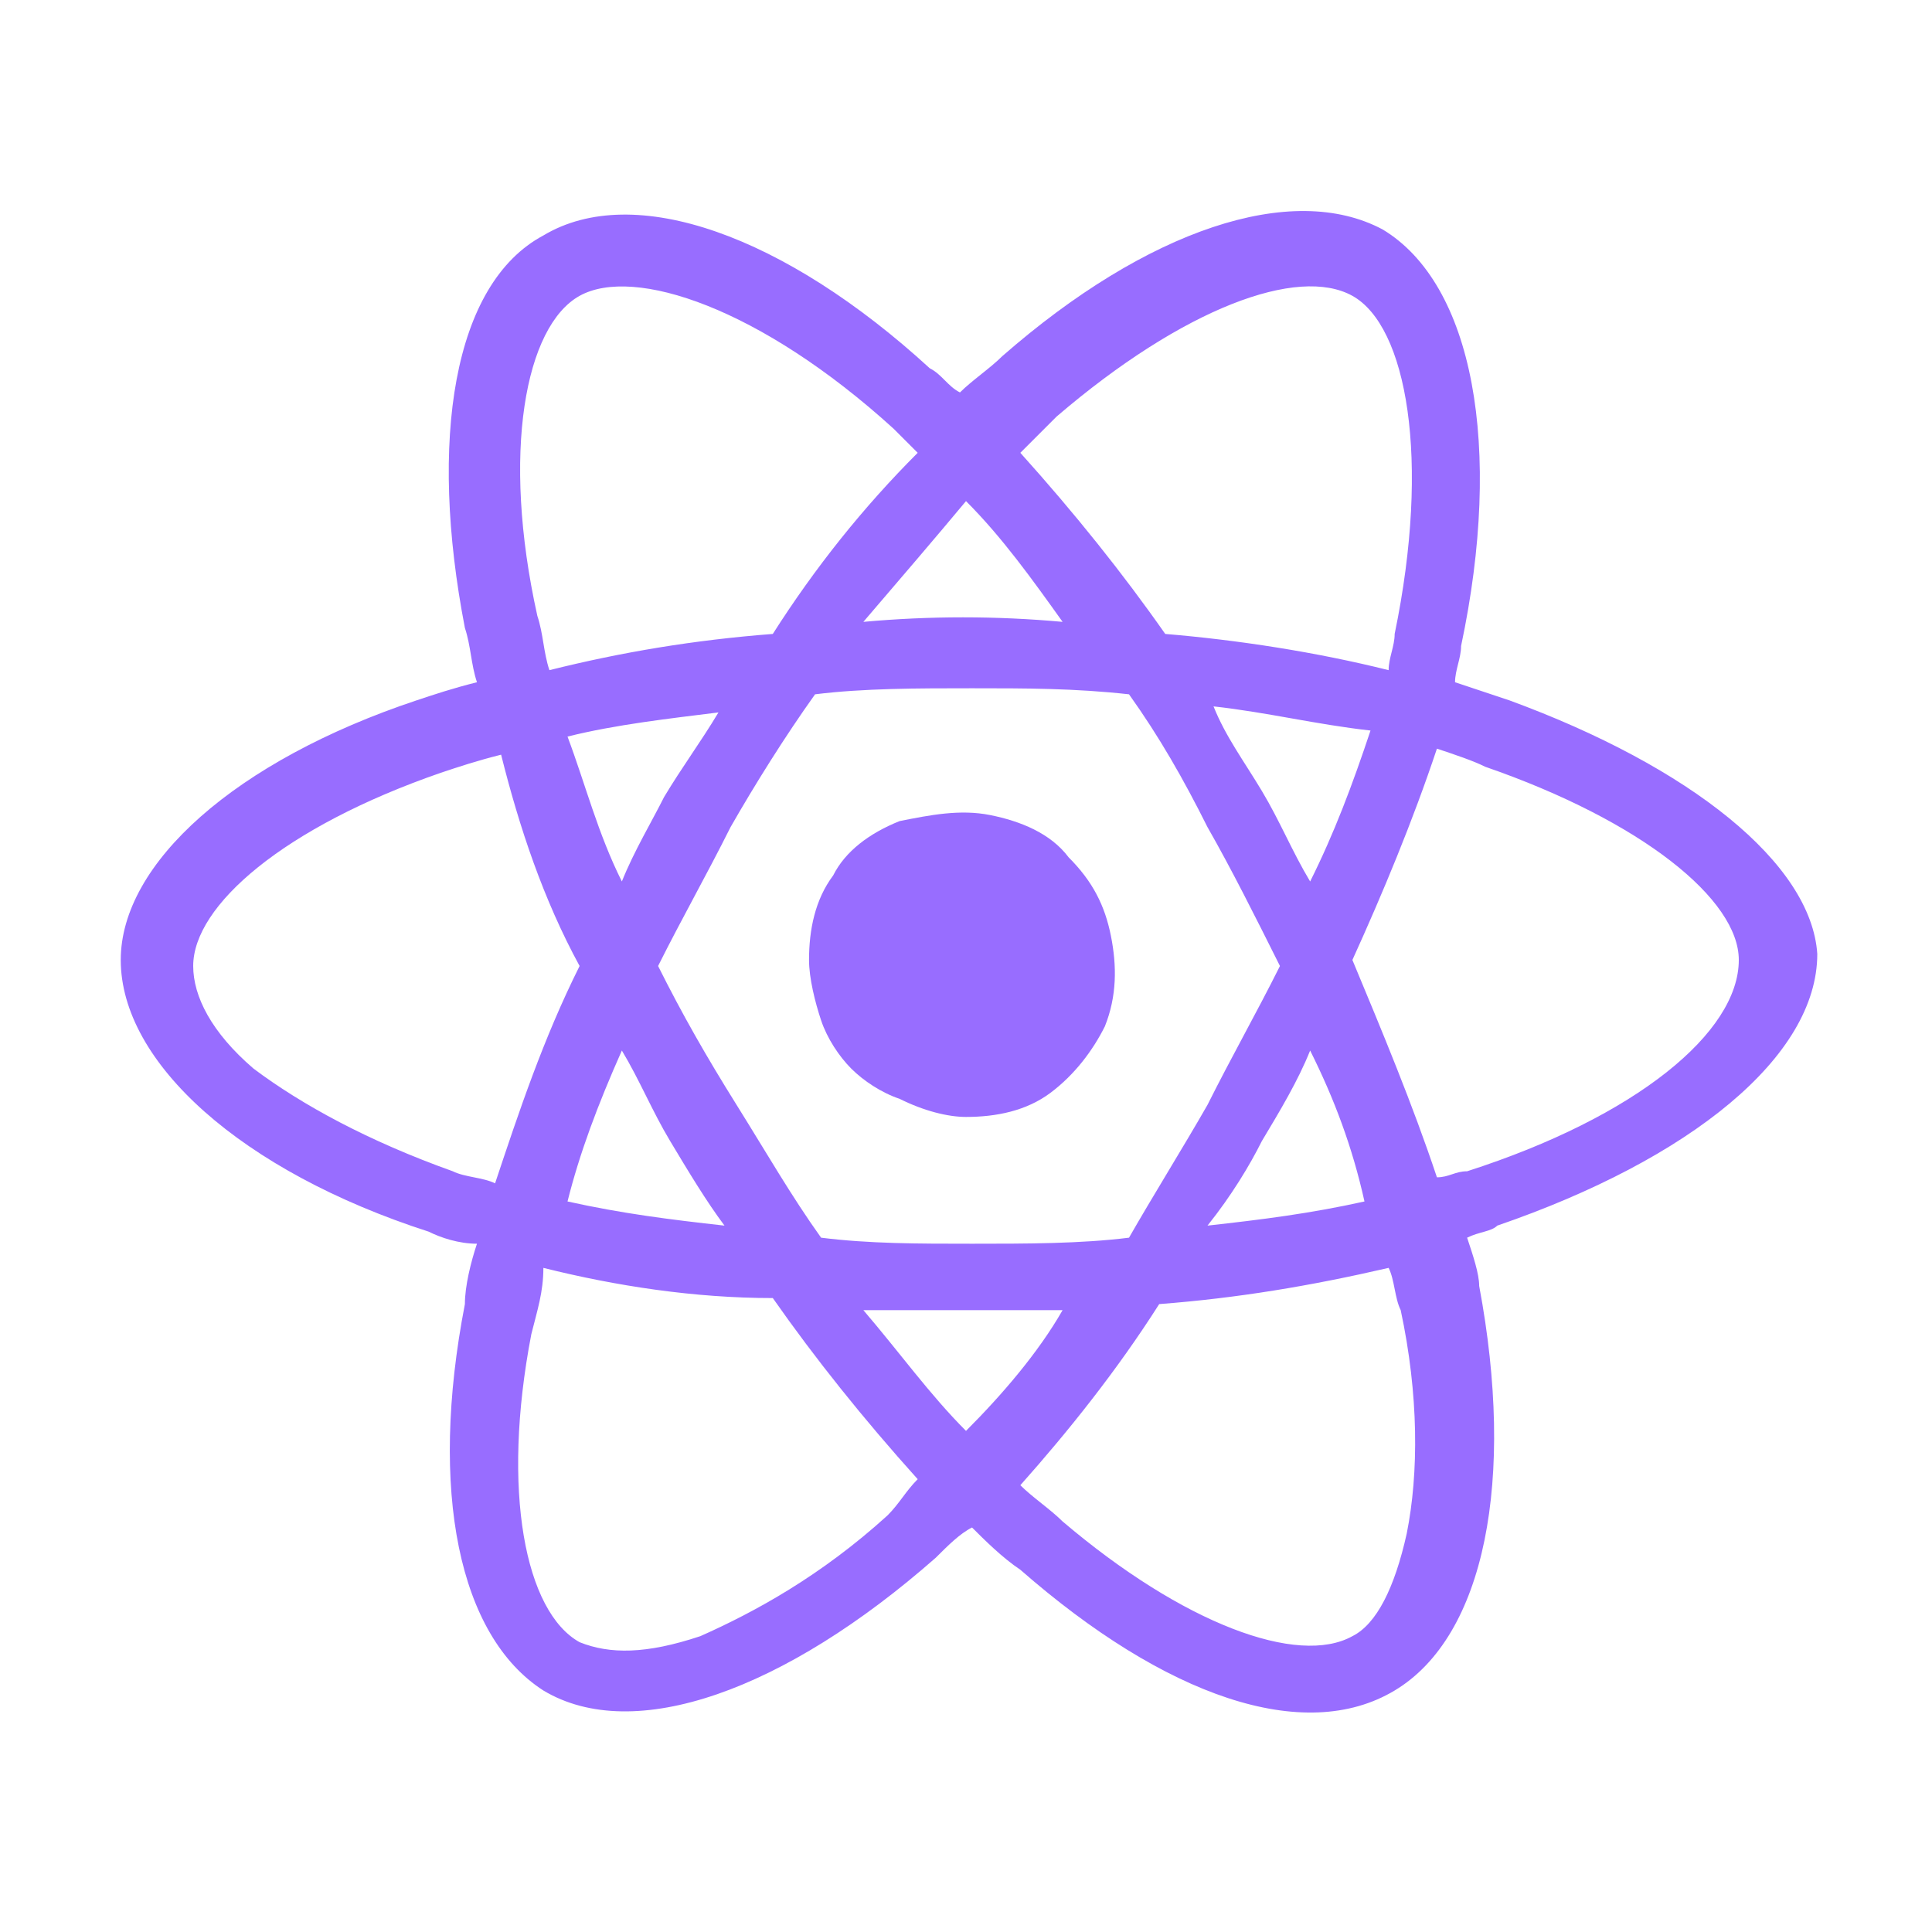
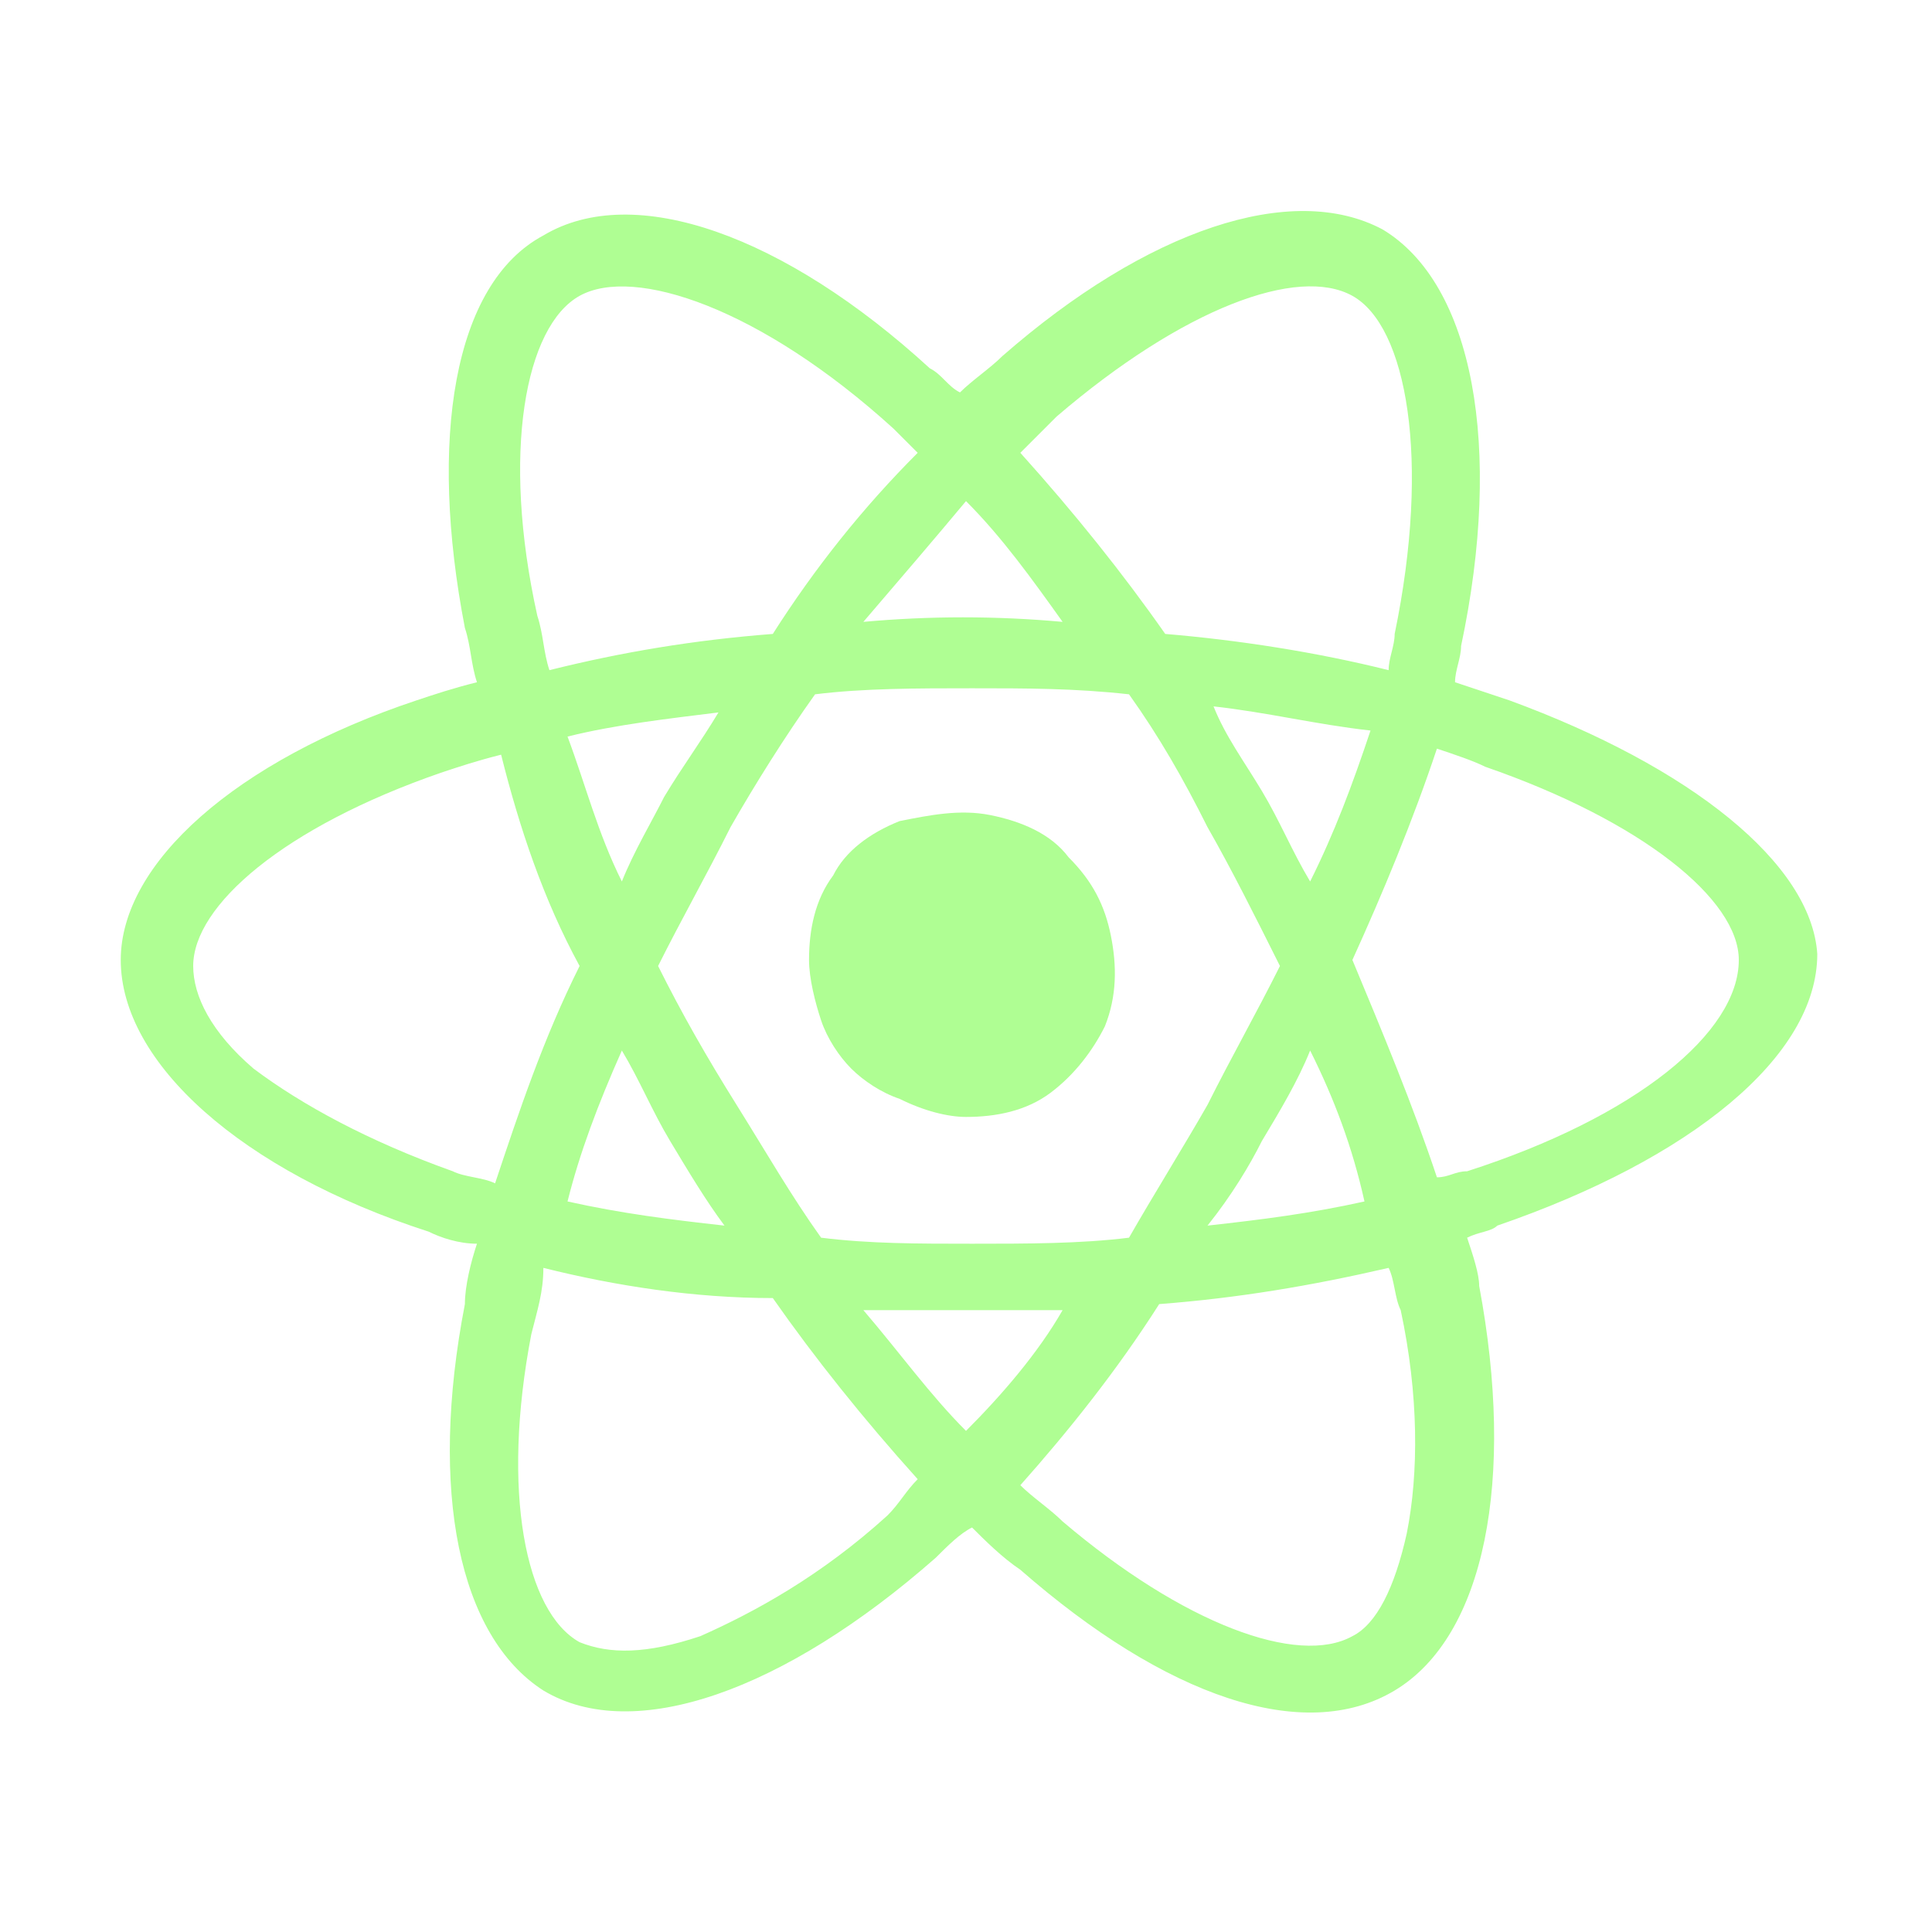
<svg xmlns="http://www.w3.org/2000/svg" width="40" height="40" viewBox="0 0 40 40" fill="none">
  <path d="M31.25 14.5L30.125 14.125C30.125 13.875 30.25 13.625 30.25 13.375C31.125 9.25 30.5 5.875 28.625 4.75C26.75 3.75 23.75 4.75 20.75 7.375C20.5 7.625 20.125 7.875 19.875 8.125C19.625 8 19.5 7.75 19.25 7.625C16.25 4.875 13.125 3.75 11.25 4.875C9.375 5.875 8.875 9.125 9.625 13C9.75 13.375 9.75 13.75 9.875 14.125C9.375 14.25 9 14.375 8.625 14.5C4.875 15.75 2.5 17.875 2.5 19.875C2.5 22 5 24.25 8.875 25.5C9.125 25.625 9.5 25.75 9.875 25.75C9.75 26.125 9.625 26.625 9.625 27C8.875 30.875 9.5 33.875 11.25 35C13.125 36.125 16.25 35 19.375 32.25C19.625 32 19.875 31.75 20.125 31.625C20.375 31.875 20.75 32.25 21.125 32.5C24.125 35.125 27 36.125 28.875 35C30.75 33.875 31.375 30.625 30.625 26.625C30.625 26.375 30.5 26 30.375 25.625C30.625 25.5 30.875 25.5 31 25.375C35 24 37.625 21.875 37.625 19.75C37.5 17.875 35 15.875 31.25 14.5ZM21.875 8.625C24.5 6.375 26.875 5.5 28 6.125C29.125 6.75 29.625 9.5 28.875 13.125C28.875 13.375 28.75 13.625 28.75 13.875C27.25 13.5 25.625 13.25 24.125 13.125C23.25 11.875 22.25 10.625 21.125 9.375L21.875 8.625ZM12.875 21.75C13.25 22.375 13.5 23 13.875 23.625C14.25 24.25 14.625 24.875 15 25.375C13.875 25.25 12.875 25.125 11.75 24.875C12 23.875 12.375 22.875 12.875 21.75ZM12.875 18.25C12.375 17.25 12.125 16.25 11.75 15.25C12.75 15 13.875 14.875 14.875 14.75C14.5 15.375 14.125 15.875 13.75 16.5C13.5 17 13.125 17.625 12.875 18.25ZM13.625 20C14.125 19 14.625 18.125 15.125 17.125C15.625 16.25 16.25 15.25 16.875 14.375C17.875 14.25 19 14.25 20.125 14.25C21.25 14.25 22.25 14.25 23.375 14.375C24 15.25 24.5 16.125 25 17.125C25.5 18 26 19 26.5 20C26 21 25.5 21.875 25 22.875C24.5 23.75 23.875 24.75 23.375 25.625C22.375 25.75 21.25 25.75 20.125 25.75C19 25.75 18 25.75 17 25.625C16.375 24.75 15.875 23.875 15.25 22.875C14.625 21.875 14.125 21 13.625 20ZM26.125 23.625C26.5 23 26.875 22.375 27.125 21.75C27.625 22.75 28 23.75 28.25 24.875C27.125 25.125 26.125 25.25 25 25.375C25.5 24.75 25.875 24.125 26.125 23.625ZM27.125 18.25C26.75 17.625 26.5 17 26.125 16.375C25.75 15.75 25.375 15.25 25.125 14.625C26.25 14.75 27.25 15 28.375 15.125C28 16.25 27.625 17.25 27.125 18.25ZM20 10.375C20.75 11.125 21.375 12 22 12.875C20.625 12.75 19.25 12.75 17.875 12.875C18.625 12 19.375 11.125 20 10.375ZM12 6.125C13.125 5.5 15.75 6.375 18.5 8.875L19 9.375C17.875 10.5 16.875 11.75 16 13.125C14.375 13.25 12.875 13.5 11.375 13.875C11.25 13.5 11.25 13.125 11.125 12.75C10.375 9.375 10.875 6.75 12 6.125ZM10.25 24.5C10 24.375 9.625 24.375 9.375 24.25C7.625 23.625 6.25 22.875 5.25 22.125C4.375 21.375 4 20.625 4 20C4 18.75 5.875 17.125 9.125 16C9.5 15.875 9.875 15.75 10.375 15.625C10.75 17.125 11.25 18.625 12 20C11.25 21.5 10.75 23 10.25 24.5ZM18.375 31.375C17 32.625 15.625 33.375 14.5 33.875C13.375 34.25 12.625 34.25 12 34C10.875 33.375 10.375 30.875 11 27.625C11.125 27.125 11.25 26.75 11.25 26.25C12.75 26.625 14.375 26.875 16 26.875C16.875 28.125 17.875 29.375 19 30.625C18.75 30.875 18.625 31.125 18.375 31.375ZM20 29.625C19.25 28.875 18.625 28 17.875 27.125H22C21.5 28 20.75 28.875 20 29.625ZM29.125 31.75C28.875 32.875 28.5 33.625 28 33.875C26.875 34.5 24.5 33.625 22 31.5C21.75 31.25 21.375 31 21.125 30.75C22.125 29.625 23.125 28.375 24 27C25.625 26.875 27.125 26.625 28.75 26.25C28.875 26.5 28.875 26.875 29 27.125C29.375 28.875 29.375 30.5 29.125 31.75ZM30.375 24.25C30.125 24.25 30 24.375 29.75 24.375C29.25 22.875 28.625 21.375 28 19.875C28.625 18.5 29.25 17 29.75 15.5C30.125 15.625 30.5 15.75 30.75 15.875C34 17 36 18.625 36 19.875C36 21.375 33.875 23.125 30.375 24.25Z" fill="url(#paint0_linear_601_208)" />
  <path d="M20 23.125C20.625 23.125 21.25 23 21.75 22.625C22.25 22.25 22.625 21.75 22.875 21.25C23.125 20.625 23.125 20 23 19.375C22.875 18.75 22.625 18.25 22.125 17.75C21.75 17.25 21.125 17 20.5 16.875C19.875 16.75 19.25 16.875 18.625 17C18 17.25 17.5 17.625 17.25 18.125C16.875 18.625 16.75 19.25 16.75 19.875C16.75 20.25 16.875 20.75 17 21.125C17.125 21.5 17.375 21.875 17.625 22.125C17.875 22.375 18.25 22.625 18.625 22.75C19.125 23 19.625 23.125 20 23.125Z" fill="url(#paint1_linear_601_208)" />
  <defs>
    <linearGradient id="paint0_linear_601_208" x1="30.829" y1="2.815" x2="11.386" y2="23.139" gradientUnits="userSpaceOnUse">
-       <stop stop-color="#986dff" />
-       <stop offset="1" stop-color="#986dff" />
+       <stop stop-color="#AFFE93" />
+       <stop offset="1" stop-color="#AFFE93" />
    </linearGradient>
    <linearGradient id="paint1_linear_601_208" x1="21.857" y1="16.508" x2="17.922" y2="20.166" gradientUnits="userSpaceOnUse">
-       <stop stop-color="#986dff" />
-       <stop offset="1" stop-color="#986dff" />
+       <stop stop-color="#AFFE93" />
+       <stop offset="1" stop-color="#AFFE93" />
    </linearGradient>
  </defs>
</svg>
